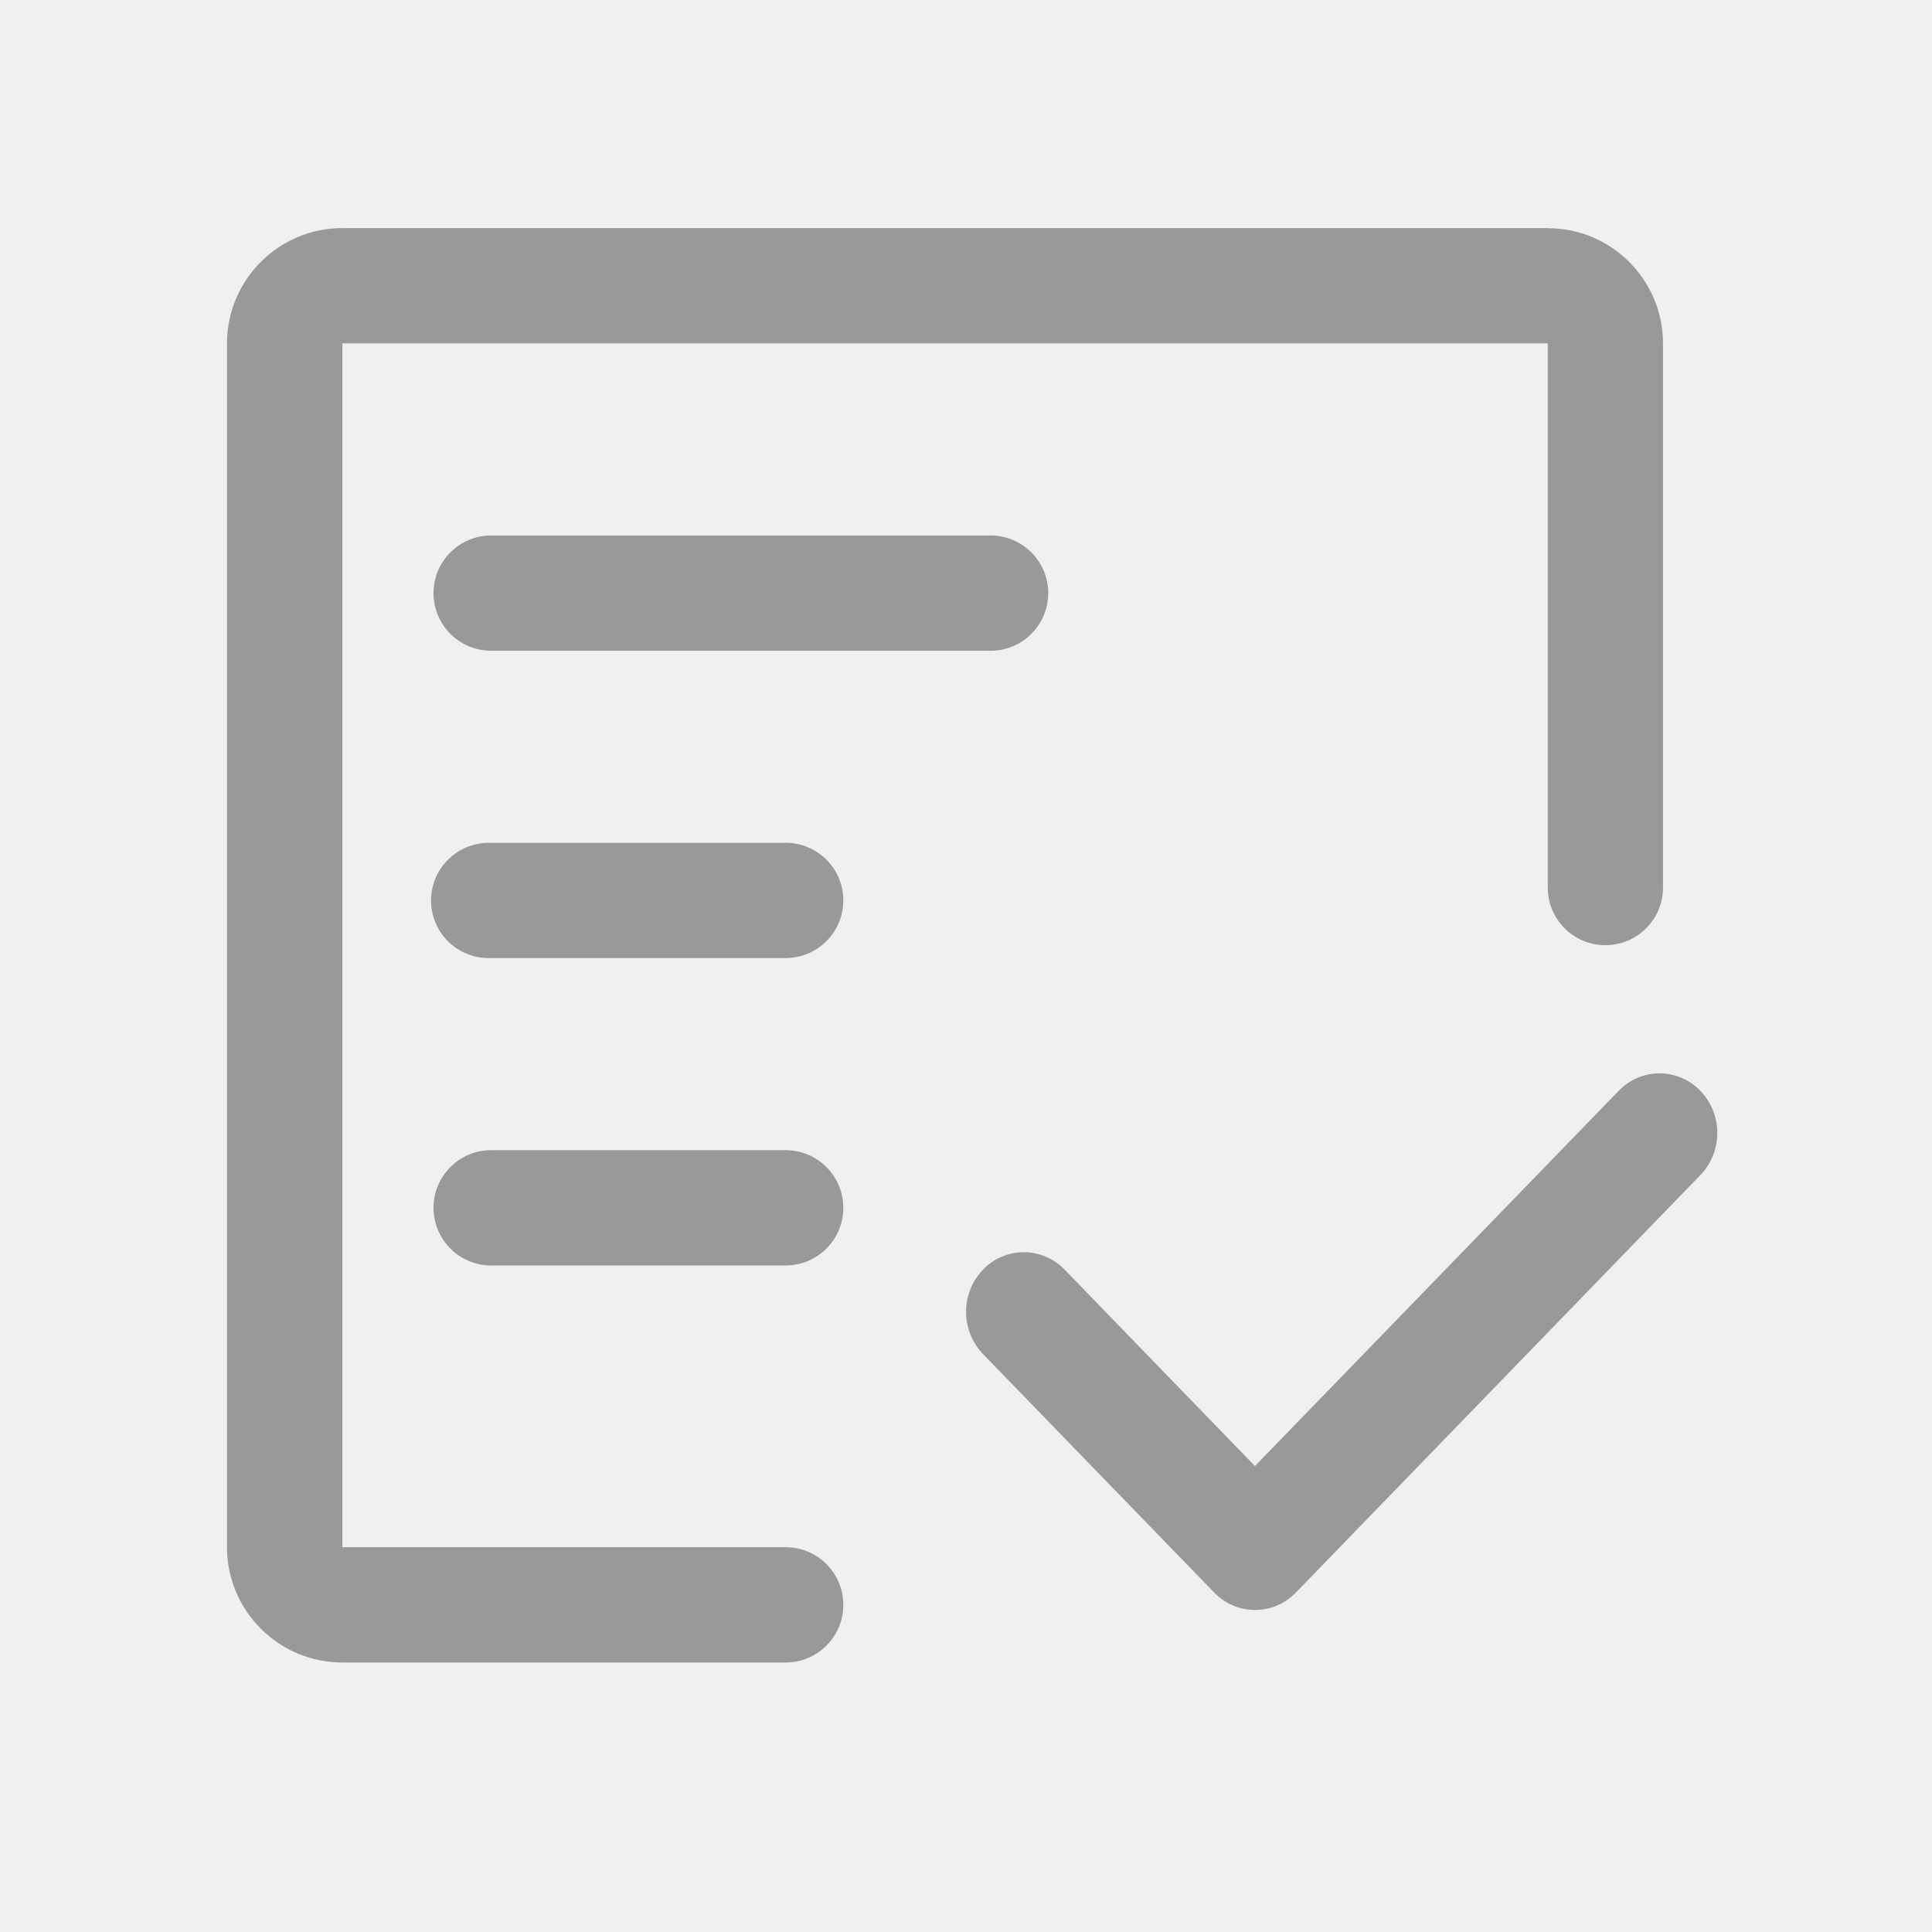
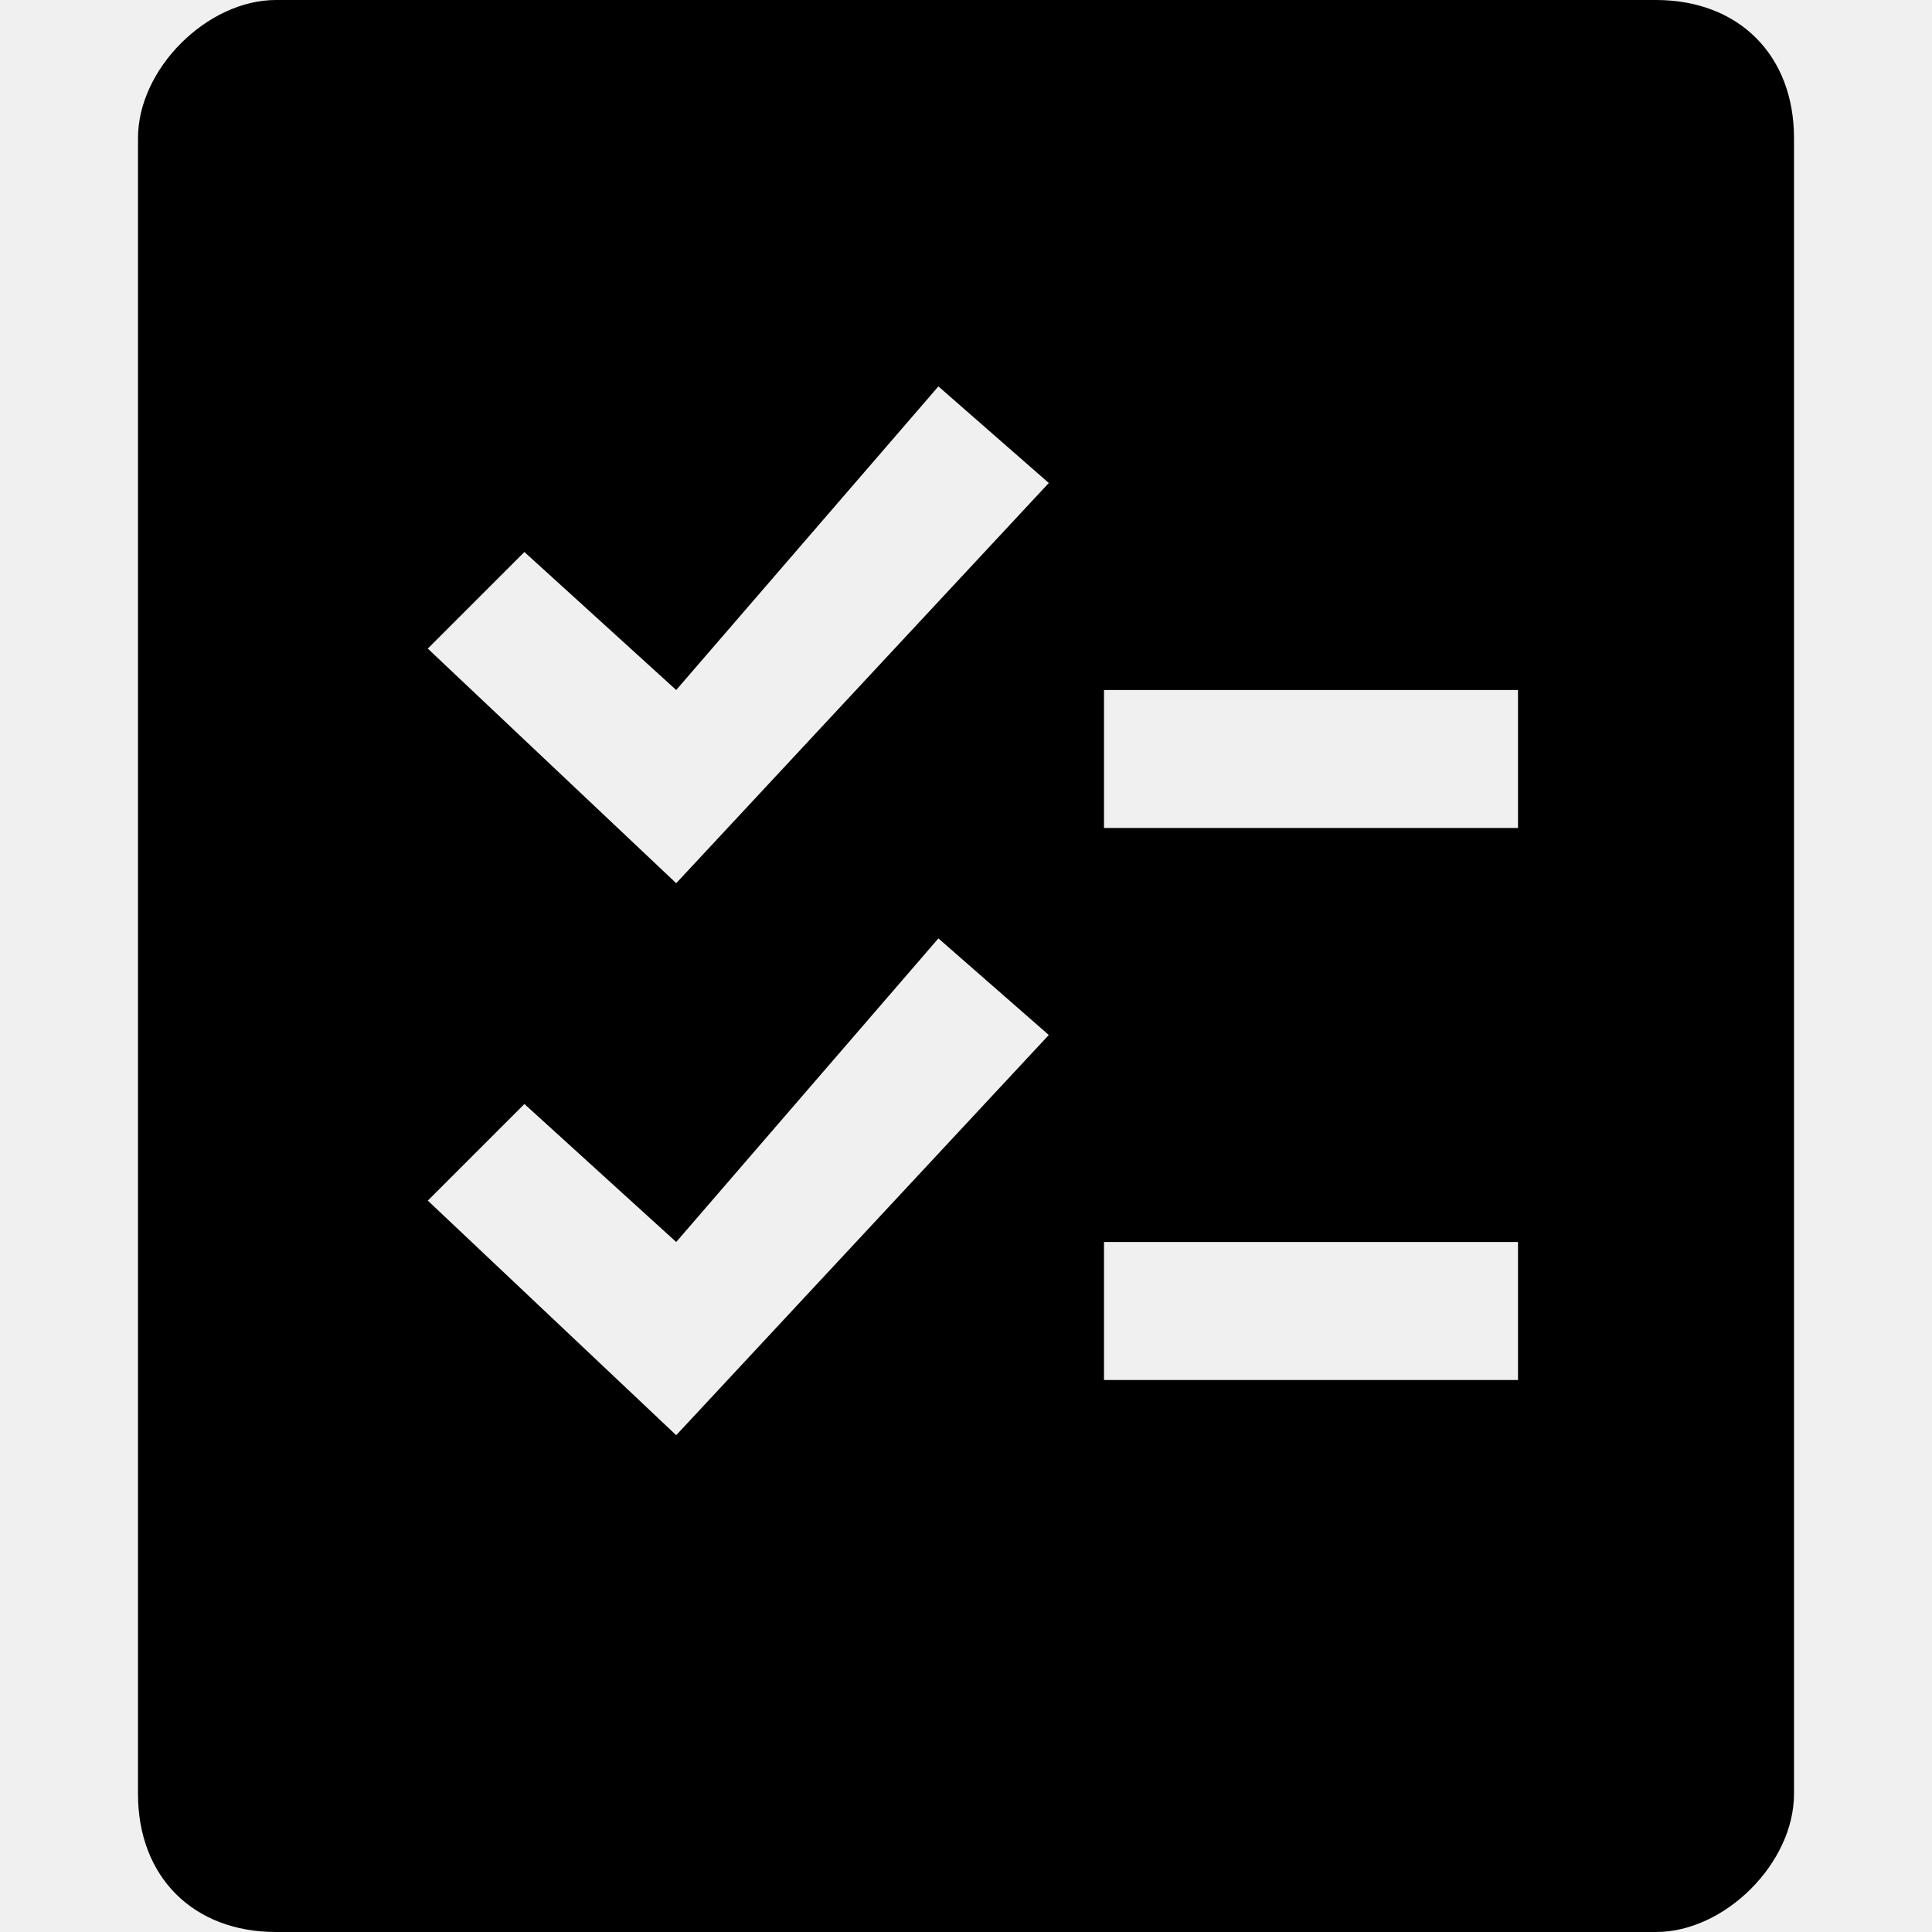
- <svg xmlns="http://www.w3.org/2000/svg" class="icon" width="64px" height="64.00px" viewBox="0 0 1024 1024" version="1.1">
-   <path d="M0 0h1024v1024H0z" fill="#FFFFFF" fill-opacity=".01" />
-   <path d="M820.338 120.889H181.419c-33.678 0-61.099 27.42-61.099 61.099v638.066c0 33.678 27.42 61.099 61.099 61.099H416.427a30.549 30.549 0 1 0 0-61.099H181.476V181.988h638.862v288.427a30.549 30.549 0 1 0 61.099 0V182.044c0-33.678-27.364-61.099-61.042-61.099z" fill="#999999" />
-   <path d="M260.324 344.917h264.704a30.549 30.549 0 1 0 0-61.099H260.324a30.549 30.549 0 1 0 0 61.099z m156.103 101.831H260.324a30.549 30.549 0 1 0 0 61.042H416.427a30.549 30.549 0 1 0 0-61.099z m0 162.873H260.324a30.549 30.549 0 1 0 0 61.099H416.427a30.549 30.549 0 1 0 0-61.099zM665.145 853.333a30.151 30.151 0 0 1-21.618-9.273l-122.539-126.407a32.37 32.37 0 0 1 0-44.715 29.98 29.98 0 0 1 43.292 0l100.864 104.107 192.796-198.884a29.924 29.924 0 0 1 43.292 0c11.947 12.345 11.947 32.313 0 44.658l-214.414 221.298a30.151 30.151 0 0 1-21.618 9.216z" fill="#999999" />
+ <svg xmlns="http://www.w3.org/2000/svg" t="1646663333762" class="icon" viewBox="0 0 1024 1024" version="1.1" p-id="9286" width="64" height="64">
+   <defs>
+     <style type="text/css" />
+   </defs>
+   <path d="M877.714 0H146.286c-36.572 0-73.143 36.571-73.143 73.143v877.714c0 43.886 29.257 73.143 73.143 73.143h731.428c36.572 0 73.143-36.571 73.143-73.143V73.143C950.857 29.257 921.6 0 877.714 0zM358.4 760.686L226.743 636.343l51.2-51.2 80.457 73.143L497.371 497.37l58.515 51.2L358.4 760.686z m0-292.572L226.743 343.771l51.2-51.2 80.457 73.143L497.371 204.8l58.515 51.2L358.4 468.114zM804.571 731.43H585.143v-73.143H804.57v73.143z m0-292.572H585.143v-73.143H804.57v73.143z" p-id="9287" />
</svg>
